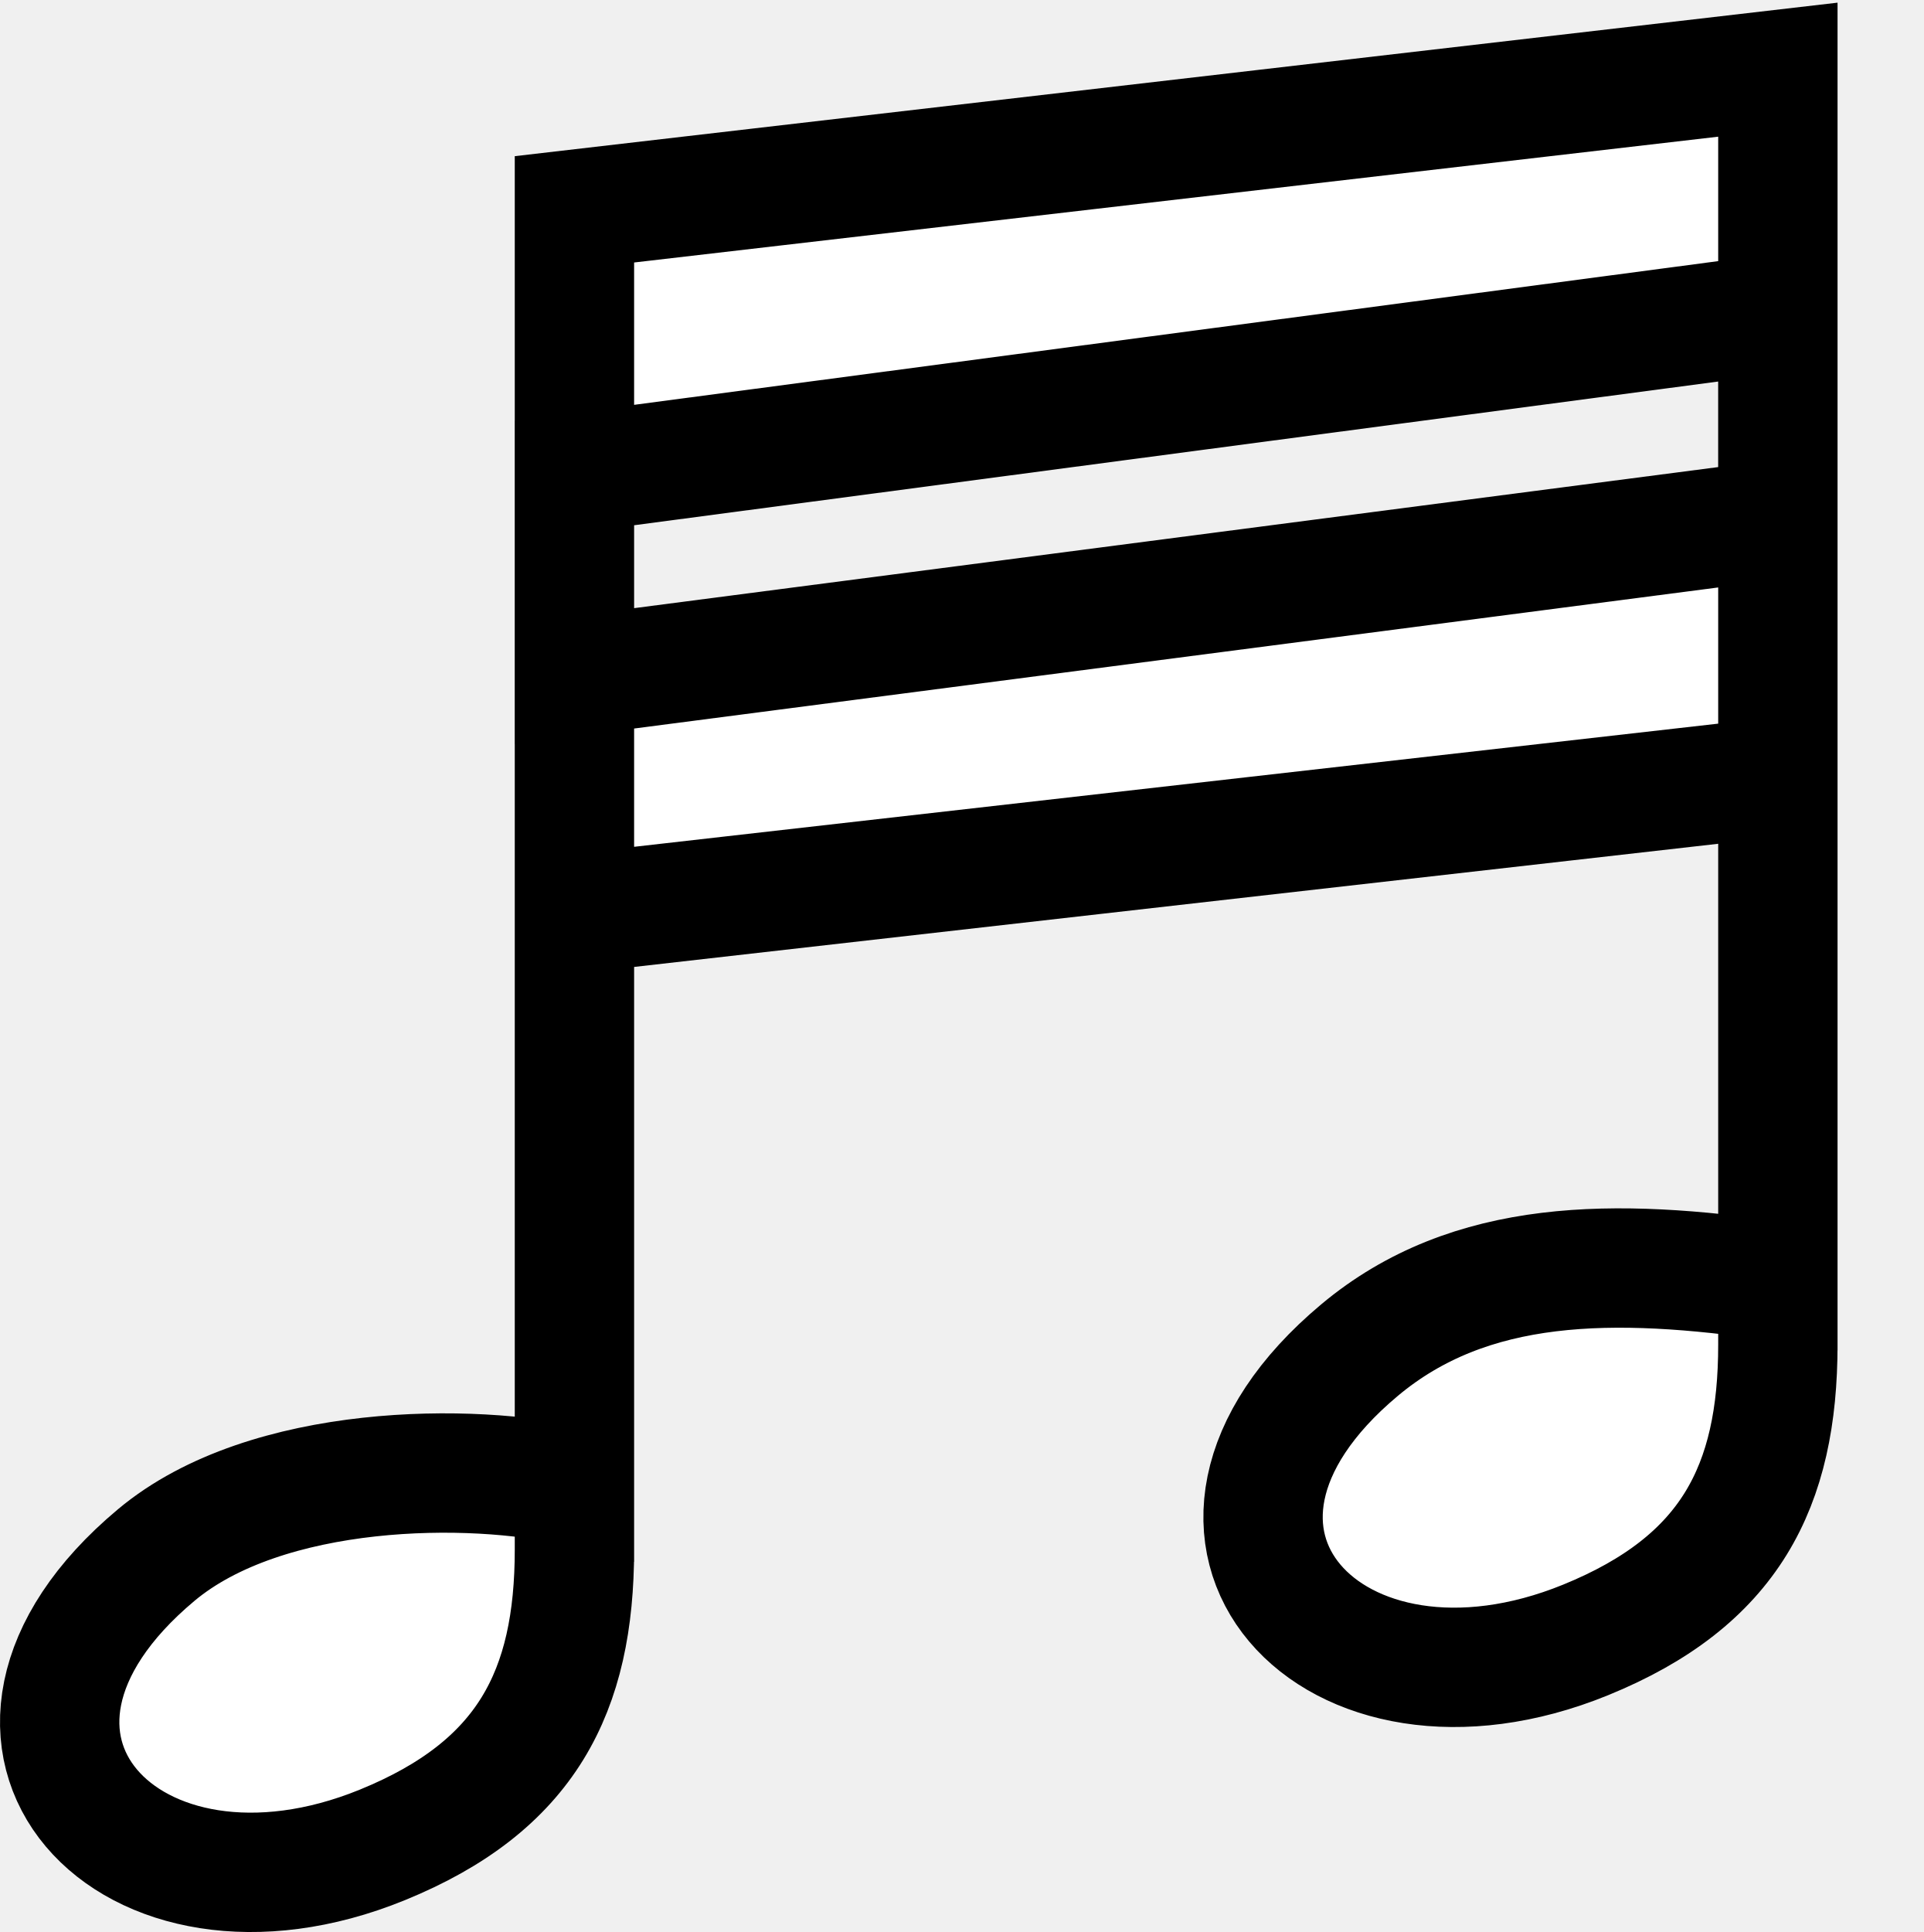
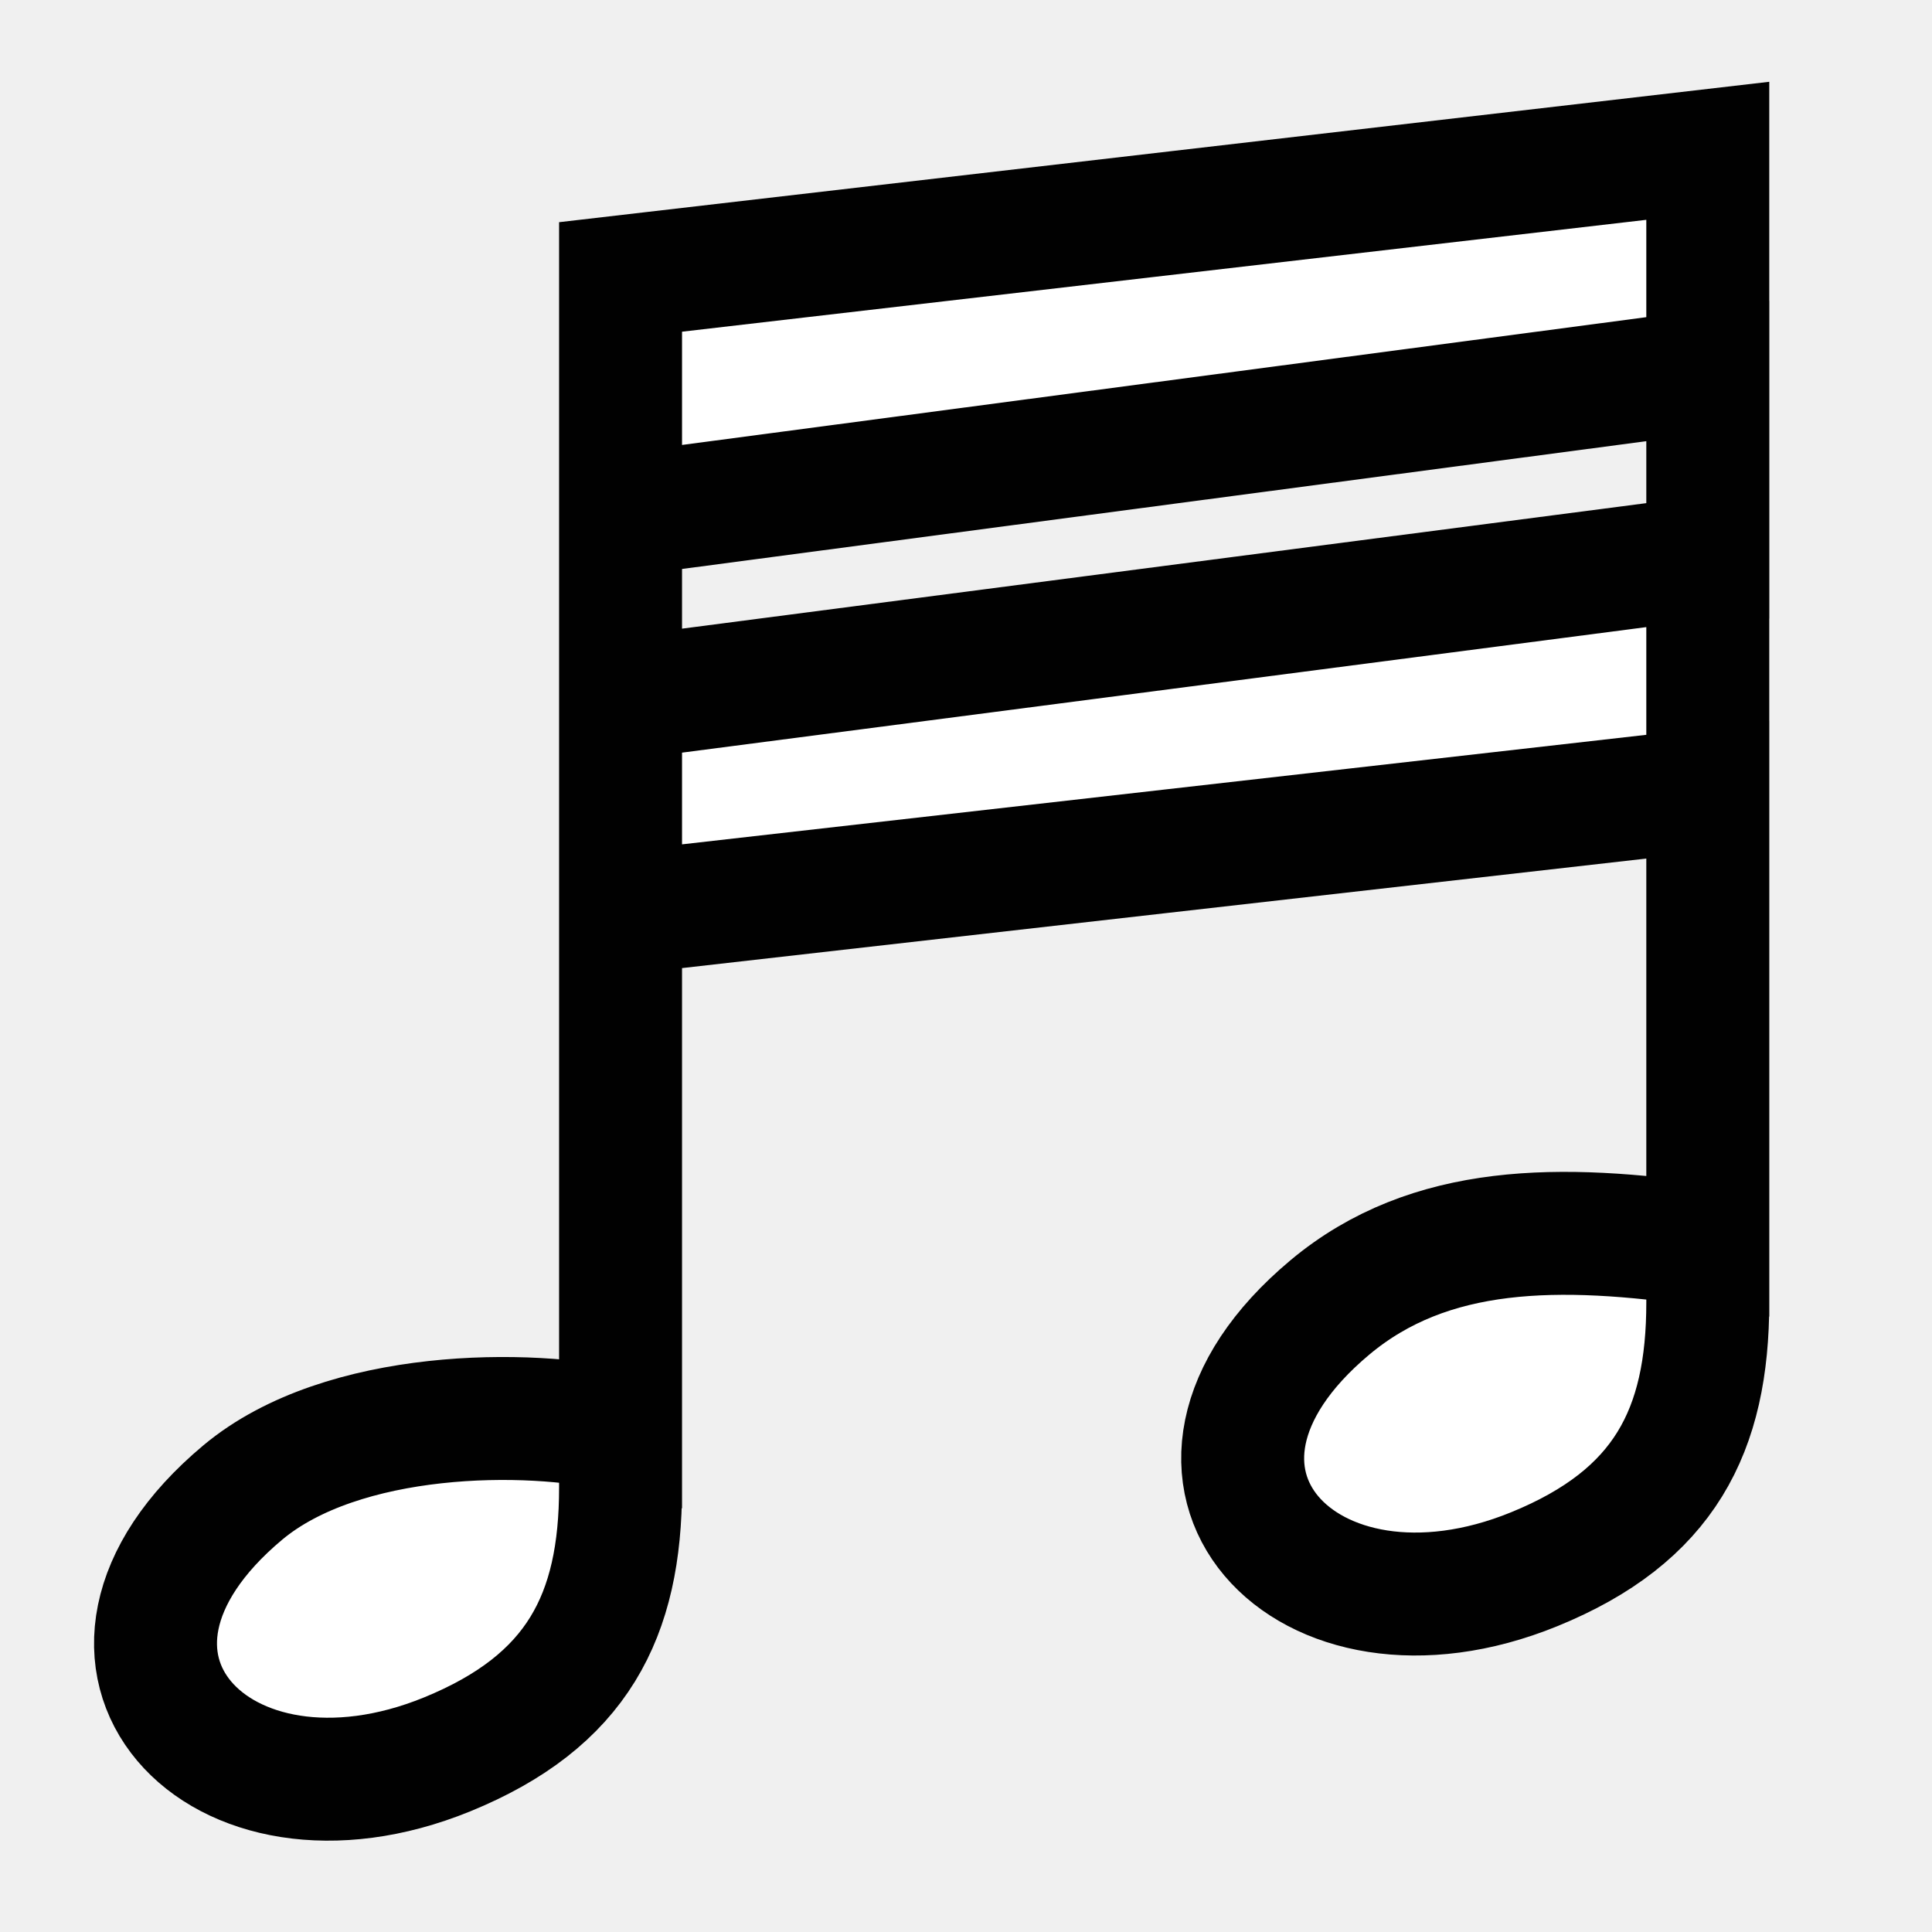
- <svg xmlns="http://www.w3.org/2000/svg" enable-background="new 0 0 56.421 56.65" height="56.65px" version="1.1" viewBox="0 0 56.421 56.65" width="56.421px" x="0px" xml:space="preserve" y="0px">
+ <svg xmlns="http://www.w3.org/2000/svg" enable-background="new 0 0 55 55" height="55px" version="1.1" viewBox="0 0 55 55" width="55px" x="0px" xml:space="preserve" y="0px">
  <g display="block" id="activity-jukebox">
-     <path d="M16.846,6.138v37.446c-2.95-0.7-9.023-0.698-12.263,2.012   c-6.487,5.426-0.793,11.527,6.63,8.5c4.224-1.722,5.633-4.488,5.633-8.661V26.79l35.292-4.009v14.792   c-4.801-0.7-9.024-0.699-12.266,2.013c-6.485,5.426-0.792,11.526,6.63,8.499c4.226-1.722,5.636-4.488,5.636-8.661V2.043   L16.846,6.138z M52.137,15.233l-35.292,4.592l0-5.957l35.292-4.678V15.233z" fill="#FFFFFF" stroke="#000000" stroke-width="3.5" />
+     <path d="M17.666,7.884v32.841   c-2.587-0.614-7.914-0.612-10.755,1.764c-5.688,4.76-0.695,10.109,5.815,7.456c3.705-1.512,4.94-3.937,4.94-7.597V25.997   l30.952-3.516v12.974c-4.212-0.615-7.915-0.614-10.758,1.764c-5.688,4.76-0.695,10.109,5.815,7.454   c3.705-1.51,4.942-3.936,4.942-7.596V4.293L17.666,7.884z M48.618,15.86l-30.952,4.029l0-5.225l30.953-4.102V15.86z" display="inline" fill="#FFFFFF" stroke="#010101" stroke-width="3.5" />
  </g>
</svg>
